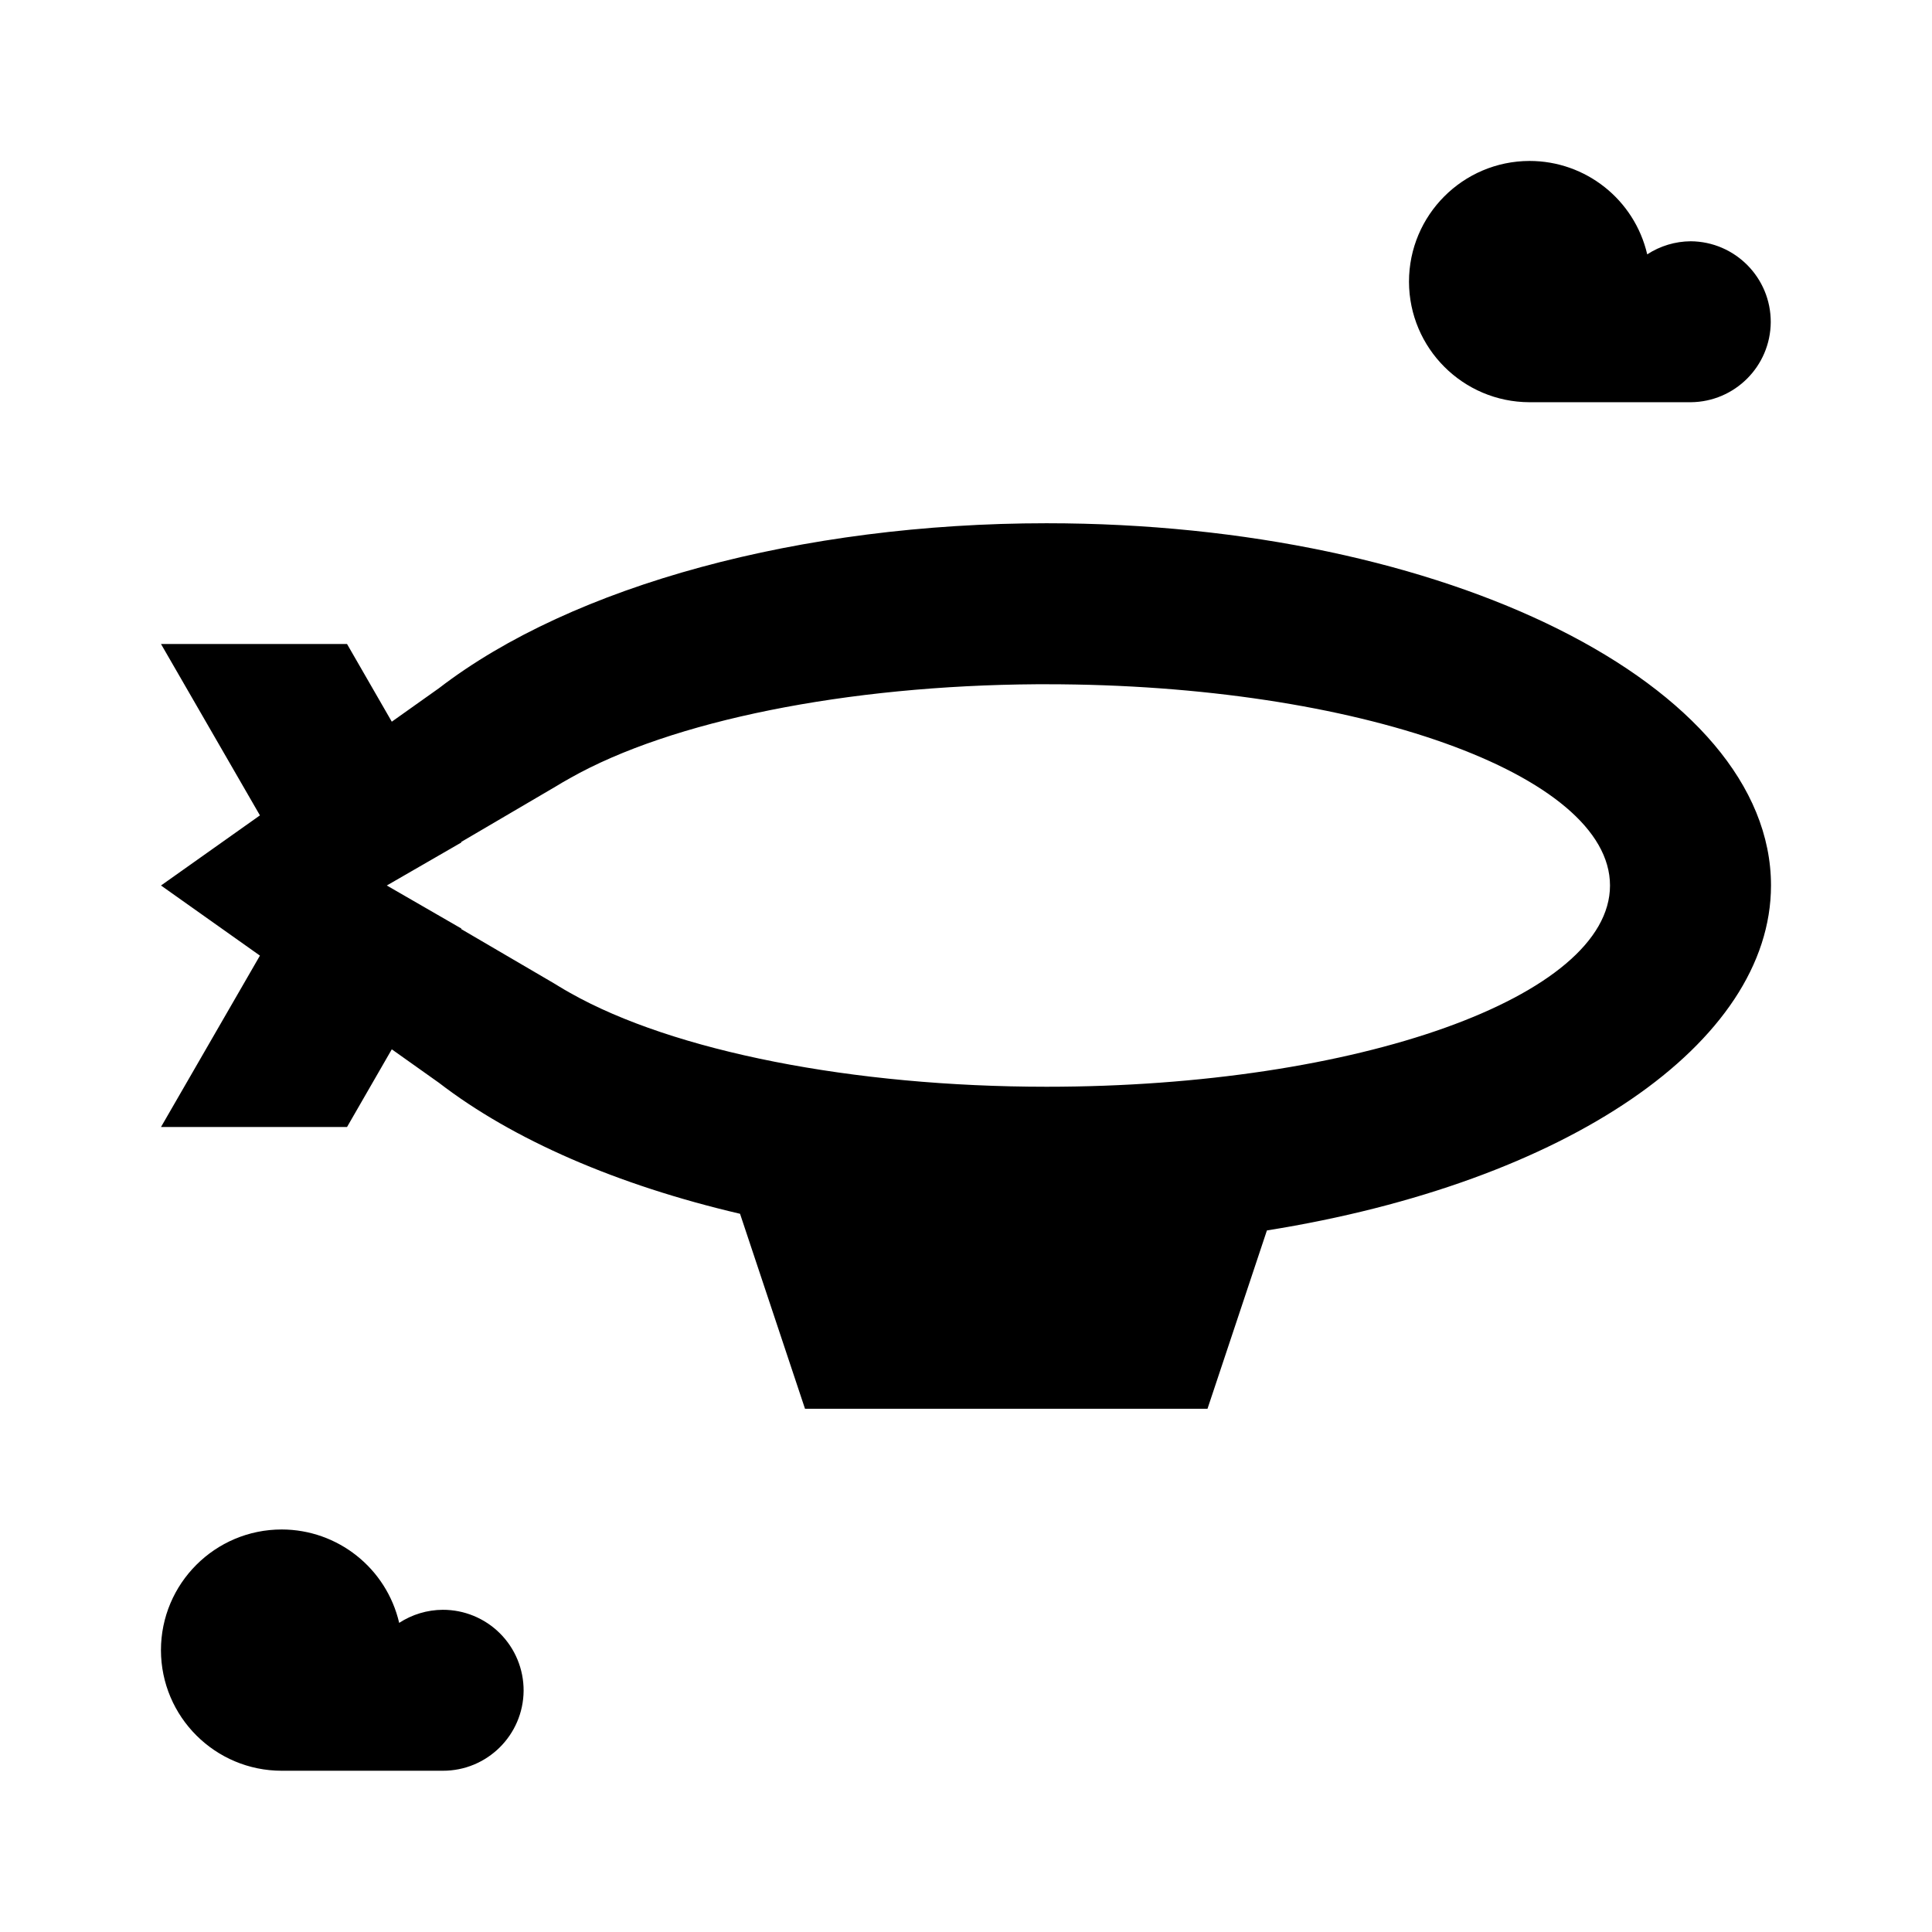
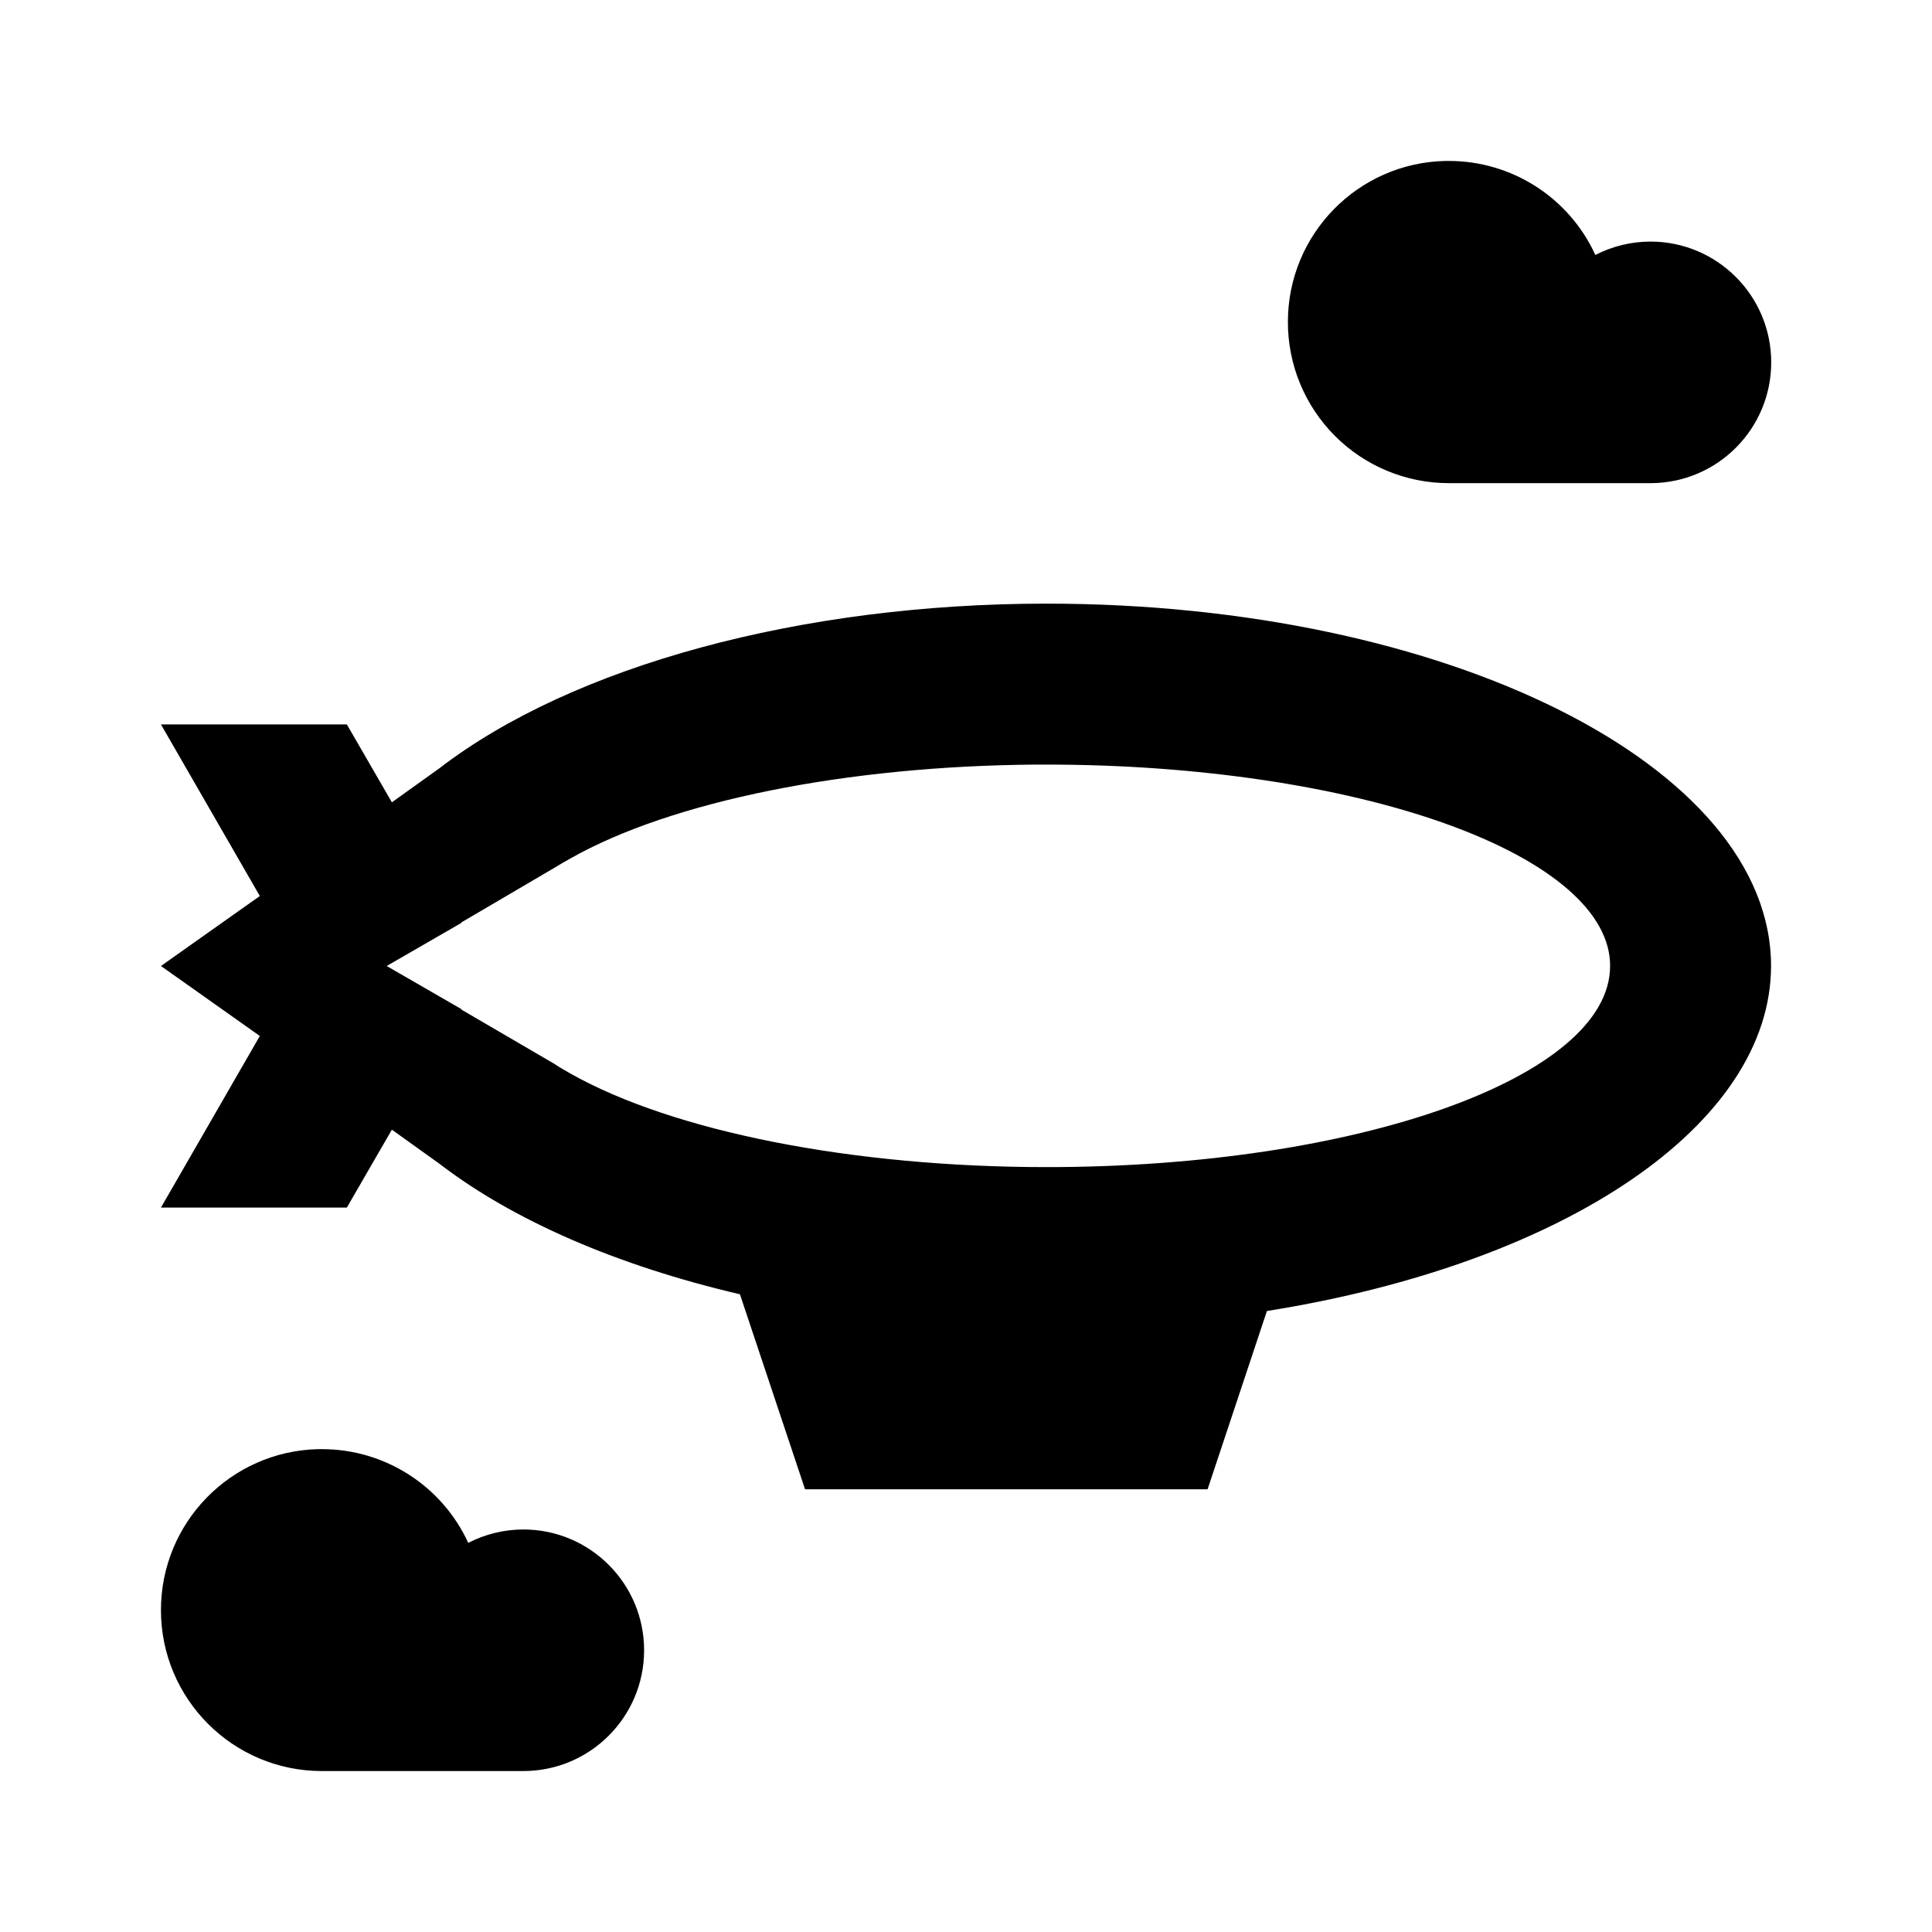
<svg xmlns="http://www.w3.org/2000/svg" viewBox="0 0 6.35 6.35" version="1.1" id="svg8">
  <defs id="defs2">
    </defs>
  <g id="layer1">
-     <path id="path856" style="font-variation-settings:normal;opacity:1;vector-effect:none;fill:inherit;fill-opacity:1;fill-rule:evenodd;stroke-width:1.184;stroke-linecap:butt;stroke-linejoin:miter;stroke-miterlimit:4;stroke-dasharray:none;stroke-dashoffset:0;stroke-opacity:1;stop-color:inherit;stop-opacity:1" d="M 13 6.5 A 9 4.5 0 0 0 5.453 8.549 L 4.867 8.965 L 4.311 8 L 2 8 L 3.229 10.129 L 2 11 L 3.229 11.871 L 2 14 L 4.311 14 L 4.867 13.035 L 5.453 13.451 A 9 4.5 0 0 0 9.193 15.078 L 10 17.5 L 15 17.5 L 15.738 15.285 A 9 4.5 0 0 0 22 11 A 9 4.5 0 0 0 13 6.5 z M 12.879 8.5 A 7 2.5 0 0 1 13 8.5 A 7 2.5 0 0 1 20 11 A 7 2.5 0 0 1 13 13.5 A 7 2.5 0 0 1 7.082 12.334 L 7.01 12.293 A 7 2.5 0 0 1 6.945 12.254 L 6.881 12.215 L 5.729 11.541 L 5.732 11.535 L 4.805 11 L 5.732 10.465 L 5.729 10.459 L 6.902 9.771 A 7 2.5 0 0 1 7.082 9.666 A 7 2.5 0 0 1 12.879 8.5 z " transform="scale(0.2645833)" />
-     <path id="path943" style="font-variation-settings:normal;opacity:1;vector-effect:none;fill:inherit;fill-opacity:1;fill-rule:evenodd;stroke-width:0.331;stroke-linecap:butt;stroke-linejoin:miter;stroke-miterlimit:4;stroke-dasharray:none;stroke-dashoffset:0;stroke-opacity:1;stop-color:inherit;stop-opacity:1" d="M 5.027 0.529 A 0.397 0.397 0 0 0 4.631 0.926 A 0.397 0.397 0 0 0 5.027 1.322 L 5.557 1.322 A 0.265 0.265 0 0 0 5.82 1.059 A 0.265 0.265 0 0 0 5.557 0.793 A 0.265 0.265 0 0 0 5.414 0.836 A 0.397 0.397 0 0 0 5.027 0.529 z " />
-     <path id="circle951" style="font-variation-settings:normal;opacity:1;vector-effect:none;fill:inherit;fill-opacity:1;fill-rule:evenodd;stroke-width:0.331;stroke-linecap:butt;stroke-linejoin:miter;stroke-miterlimit:4;stroke-dasharray:none;stroke-dashoffset:0;stroke-opacity:1;stop-color:inherit;stop-opacity:1" d="M 0.926 5.027 A 0.397 0.397 0 0 0 0.529 5.424 A 0.397 0.397 0 0 0 0.926 5.82 L 1.455 5.82 A 0.265 0.265 0 0 0 1.721 5.557 A 0.265 0.265 0 0 0 1.455 5.291 A 0.265 0.265 0 0 0 1.312 5.334 A 0.397 0.397 0 0 0 0.926 5.027 z " />
+     <path id="path856" style="font-variation-settings:normal;opacity:1;vector-effect:none;fill:inherit;fill-opacity:1;fill-rule:evenodd;stroke-width:0.313;stroke-linecap:butt;stroke-linejoin:miter;stroke-miterlimit:4;stroke-dasharray:none;stroke-dashoffset:0;stroke-opacity:1;stop-color:inherit;stop-opacity:1" d="M 3.44,1.984 A 2.381,1.191 0 0 0 1.443,2.526 L 1.288,2.637 1.14,2.381 H 0.529 L 0.854,2.945 0.529,3.175 0.854,3.405 0.529,3.969 H 1.14 L 1.288,3.713 1.443,3.824 A 2.381,1.191 0 0 0 2.432,4.254 L 2.646,4.895 H 3.969 L 4.164,4.309 A 2.381,1.191 0 0 0 5.821,3.175 2.381,1.191 0 0 0 3.44,1.984 Z m -0.032,0.529 a 1.852,0.661 0 0 1 0.032,0 A 1.852,0.661 0 0 1 5.292,3.175 1.852,0.661 0 0 1 3.44,3.836 1.852,0.661 0 0 1 1.874,3.528 l -0.019,-0.011 A 1.852,0.661 0 0 1 1.838,3.507 L 1.821,3.496 1.516,3.318 1.517,3.317 1.271,3.175 1.517,3.033 1.516,3.032 1.826,2.85 a 1.852,0.661 0 0 1 0.048,-0.028 1.852,0.661 0 0 1 1.534,-0.309 z" />
+     <path id="path25" style="font-variation-settings:normal;opacity:1;vector-effect:none;fill:inherit;fill-opacity:1;fill-rule:evenodd;stroke-width:0.331;stroke-linecap:butt;stroke-linejoin:miter;stroke-miterlimit:4;stroke-dasharray:none;stroke-dashoffset:0;stroke-opacity:1;stop-color:inherit;stop-opacity:1" d="M 4.75,0.529 A 0.529,0.529 0 0 0 4.233,1.058 0.529,0.529 0 0 0 4.763,1.588 a 0.529,0.529 0 0 0 0.013,0 h 0.649 a 0.397,0.397 0 0 0 5.167e-4,0 0.397,0.397 0 0 0 0.396,-0.397 0.397,0.397 0 0 0 -0.397,-0.397 0.397,0.397 0 0 0 -0.181,0.044 0.529,0.529 0 0 0 -0.481,-0.309 0.529,0.529 0 0 0 -0.013,-4e-8 z" />
+     <path id="path37" style="font-variation-settings:normal;opacity:1;vector-effect:none;fill:inherit;fill-opacity:1;fill-rule:evenodd;stroke-width:0.331;stroke-linecap:butt;stroke-linejoin:miter;stroke-miterlimit:4;stroke-dasharray:none;stroke-dashoffset:0;stroke-opacity:1;stop-color:inherit;stop-opacity:1" d="m 1.045,4.763 a 0.529,0.529 0 0 0 -0.516,0.529 0.529,0.529 0 0 0 0.529,0.529 0.529,0.529 0 0 0 0.013,0 h 0.649 a 0.397,0.397 0 0 0 5.167e-4,0 A 0.397,0.397 0 0 0 2.117,5.424 0.397,0.397 0 0 0 1.72,5.027 0.397,0.397 0 0 0 1.539,5.071 0.529,0.529 0 0 0 1.058,4.763 a 0.529,0.529 0 0 0 -0.013,0 z" />
  </g>
</svg>
